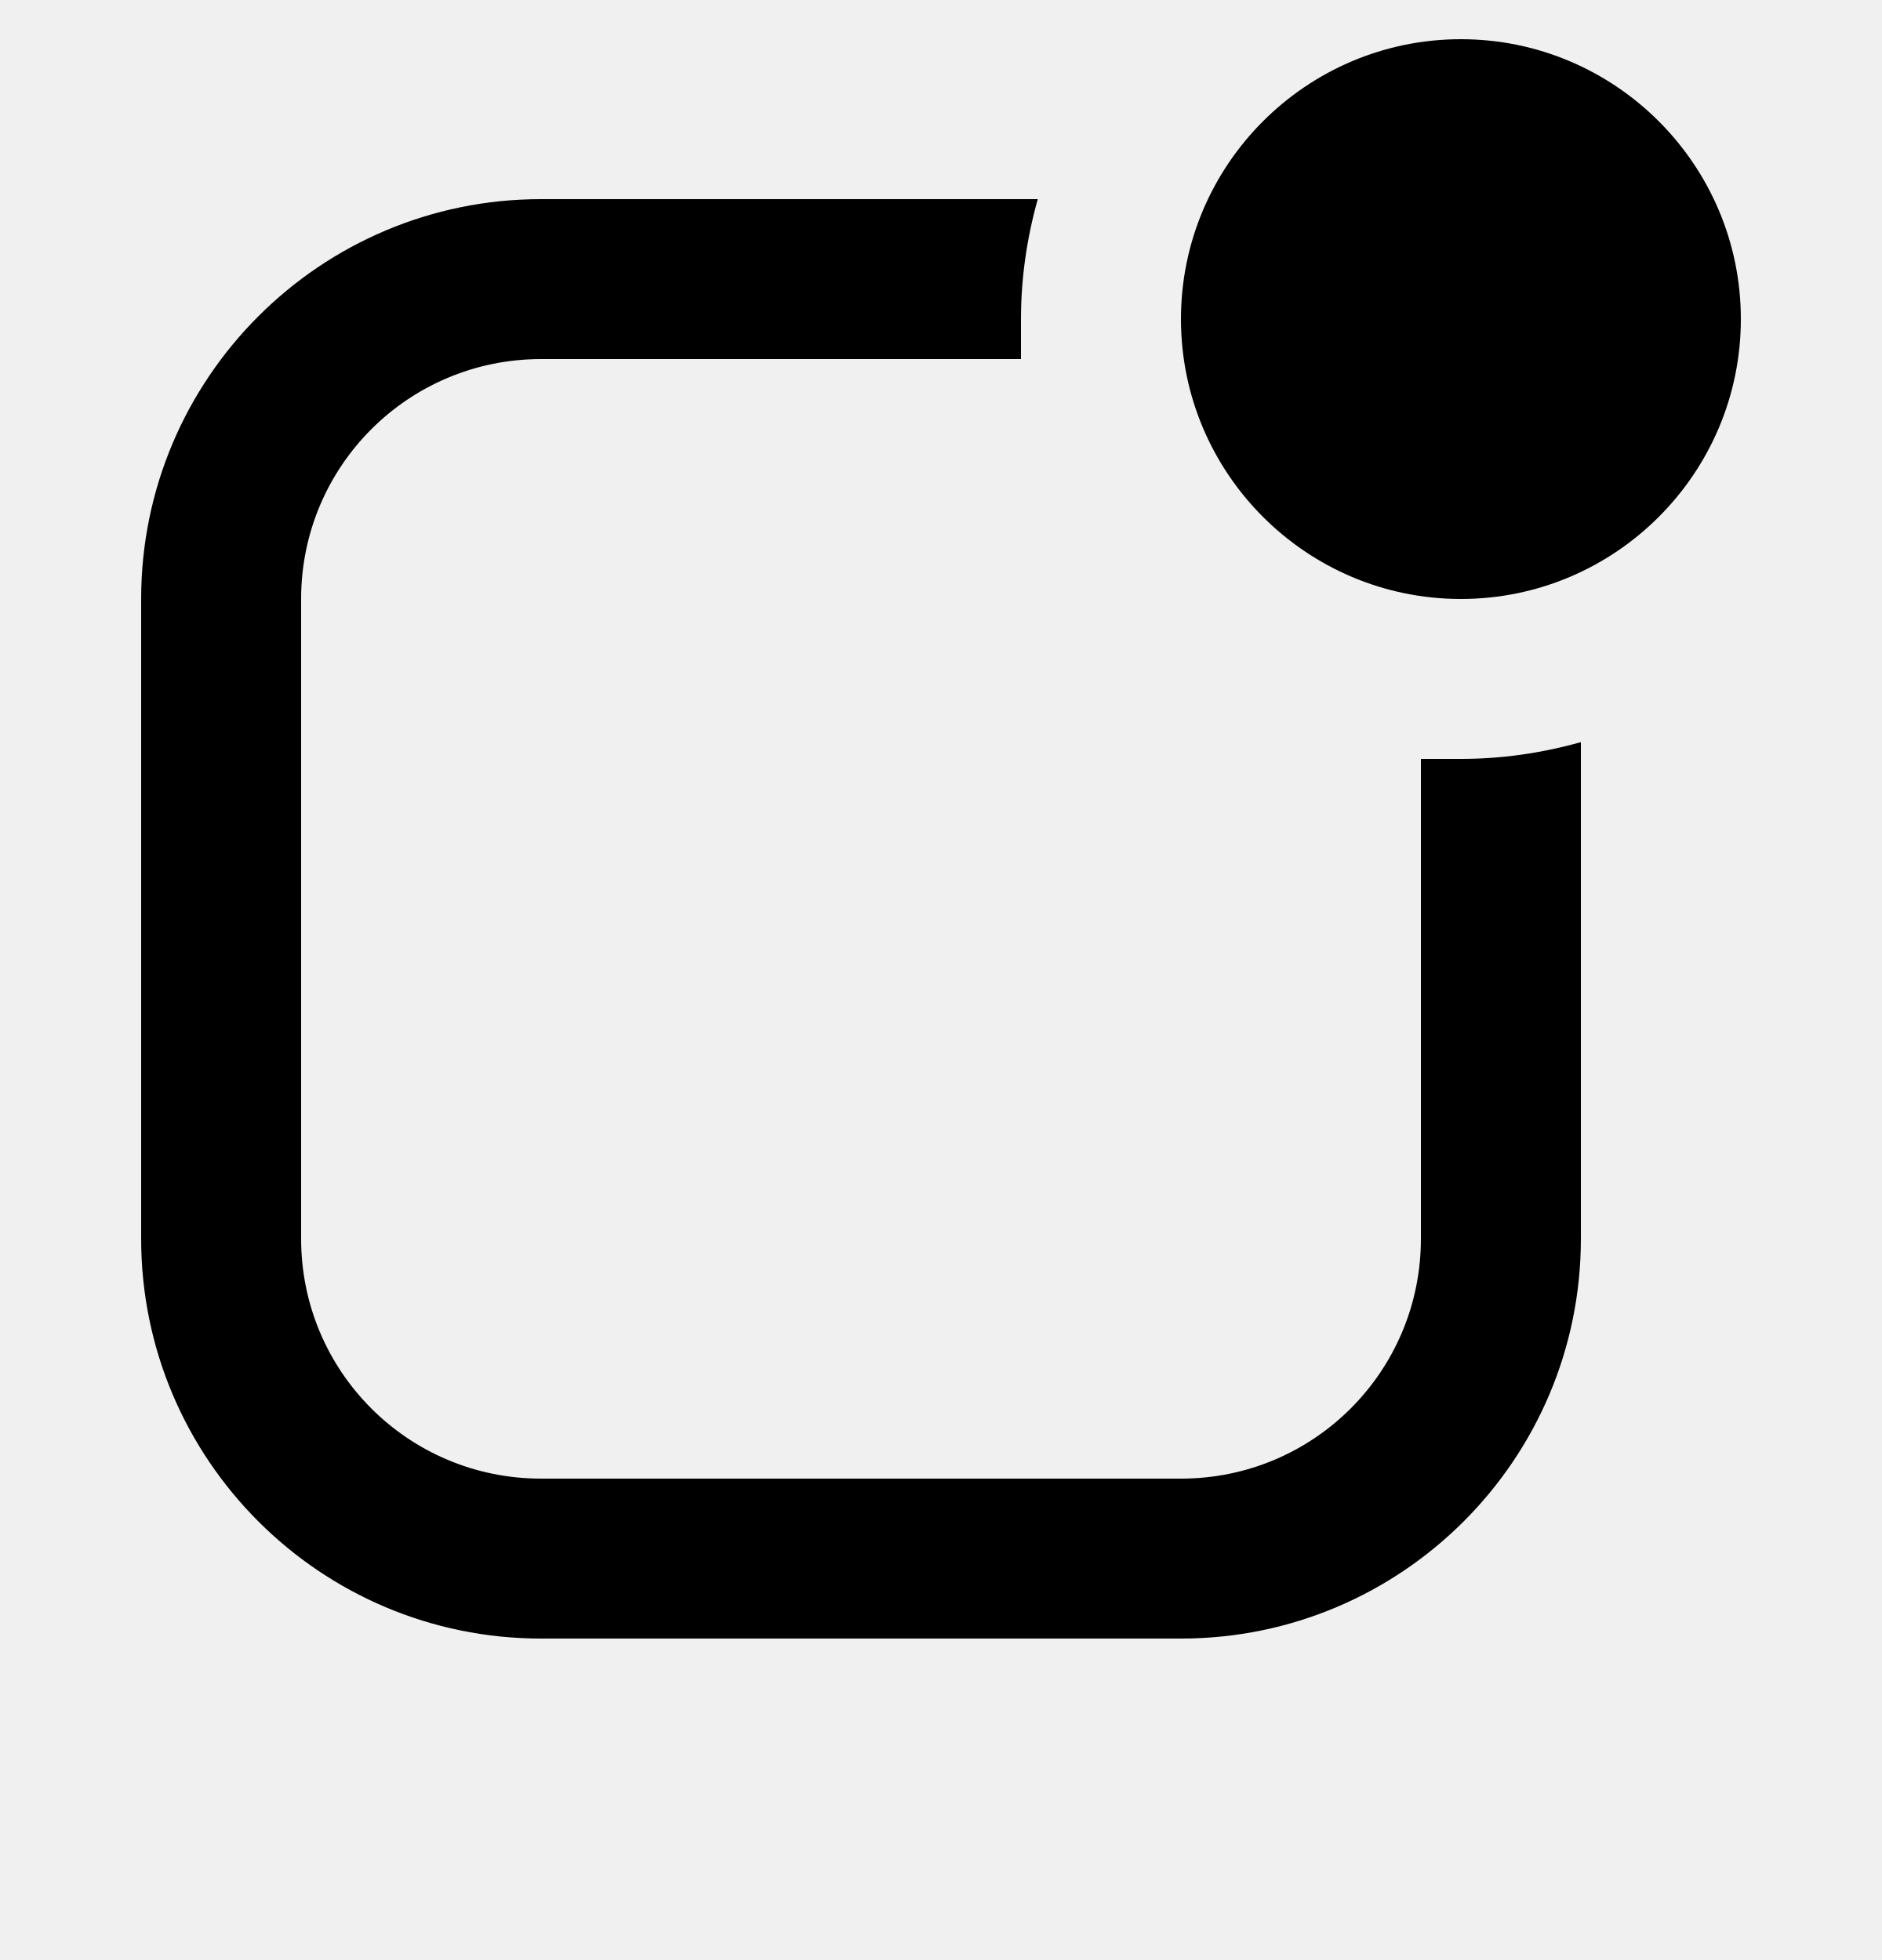
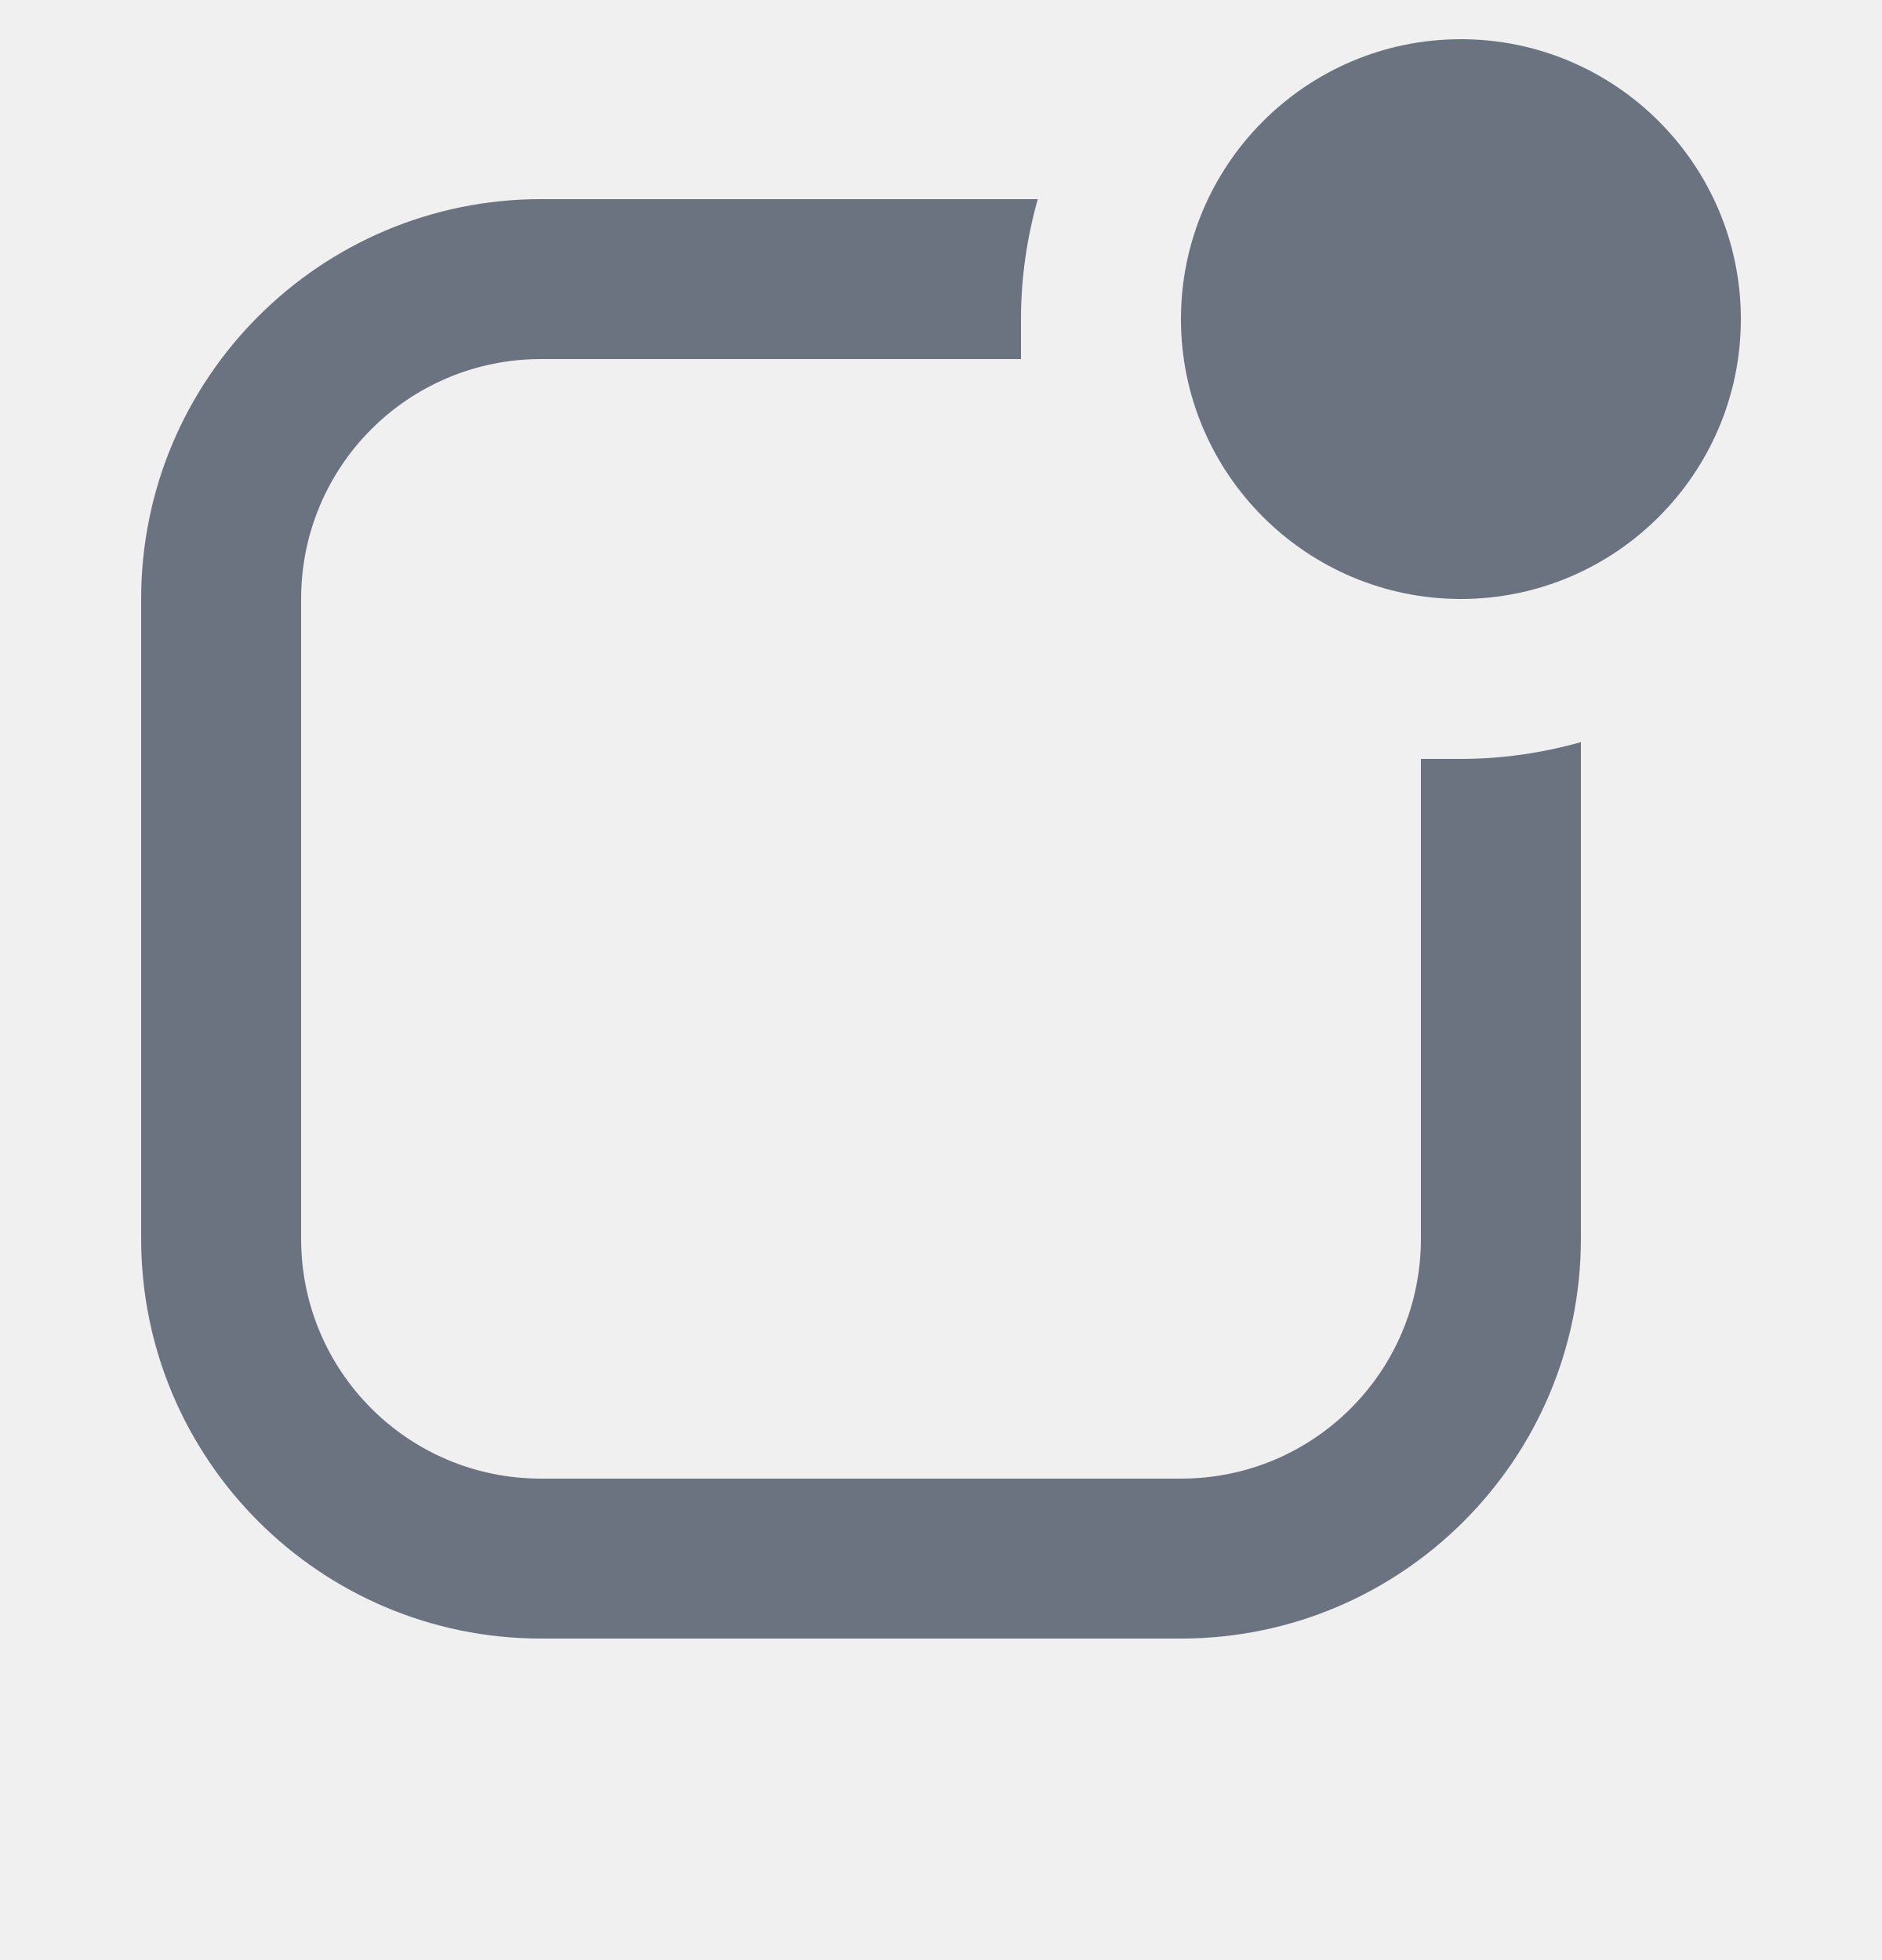
<svg xmlns="http://www.w3.org/2000/svg" width="24" height="25" viewBox="0 0 24 25" fill="none">
  <g id="notification" clip-path="url(#clip0_0_596)">
-     <path id="Vector" d="M18.63 7.64C20.598 7.64 22.2 6.039 22.2 4.07C22.2 2.101 20.598 0.5 18.63 0.5C16.661 0.5 15.06 2.101 15.06 4.07C15.06 6.039 16.661 7.64 18.63 7.64ZM20.16 15.8V9.466C19.65 9.609 19.14 9.68 18.63 9.68C18.456 9.68 18.293 9.68 18.12 9.68V15.8C18.12 17.493 16.753 18.86 15.06 18.86H6.9C5.207 18.86 3.84 17.493 3.84 15.8V7.64C3.84 5.947 5.207 4.58 6.9 4.58H13.02C13.02 4.417 13.02 4.243 13.02 4.07C13.02 3.56 13.091 3.05 13.234 2.54H6.9C4.085 2.54 1.8 4.825 1.8 7.64V15.8C1.8 18.615 4.085 20.9 6.9 20.9H15.06C17.875 20.9 20.16 18.615 20.16 15.8Z" fill="black" />
+     <path id="Vector" d="M18.63 7.64C20.598 7.64 22.2 6.039 22.2 4.07C22.2 2.101 20.598 0.5 18.63 0.5C16.661 0.5 15.06 2.101 15.06 4.07C15.06 6.039 16.661 7.64 18.63 7.64ZM20.16 15.8V9.466C19.65 9.609 19.14 9.68 18.63 9.68C18.456 9.68 18.293 9.68 18.12 9.68V15.8C18.12 17.493 16.753 18.86 15.06 18.86H6.9C5.207 18.86 3.84 17.493 3.84 15.8V7.64C3.84 5.947 5.207 4.58 6.9 4.58H13.02C13.02 4.417 13.02 4.243 13.02 4.07C13.02 3.56 13.091 3.05 13.234 2.54H6.9C4.085 2.54 1.8 4.825 1.8 7.64V15.8C1.8 18.615 4.085 20.9 6.9 20.9H15.06C17.875 20.9 20.16 18.615 20.16 15.8Z" fill="#6b7280" />
  </g>
  <defs>
    <clipPath id="clip0_0_596">
      <rect width="24" height="24" fill="white" transform="translate(0 0.5)" />
    </clipPath>
  </defs>
</svg>
